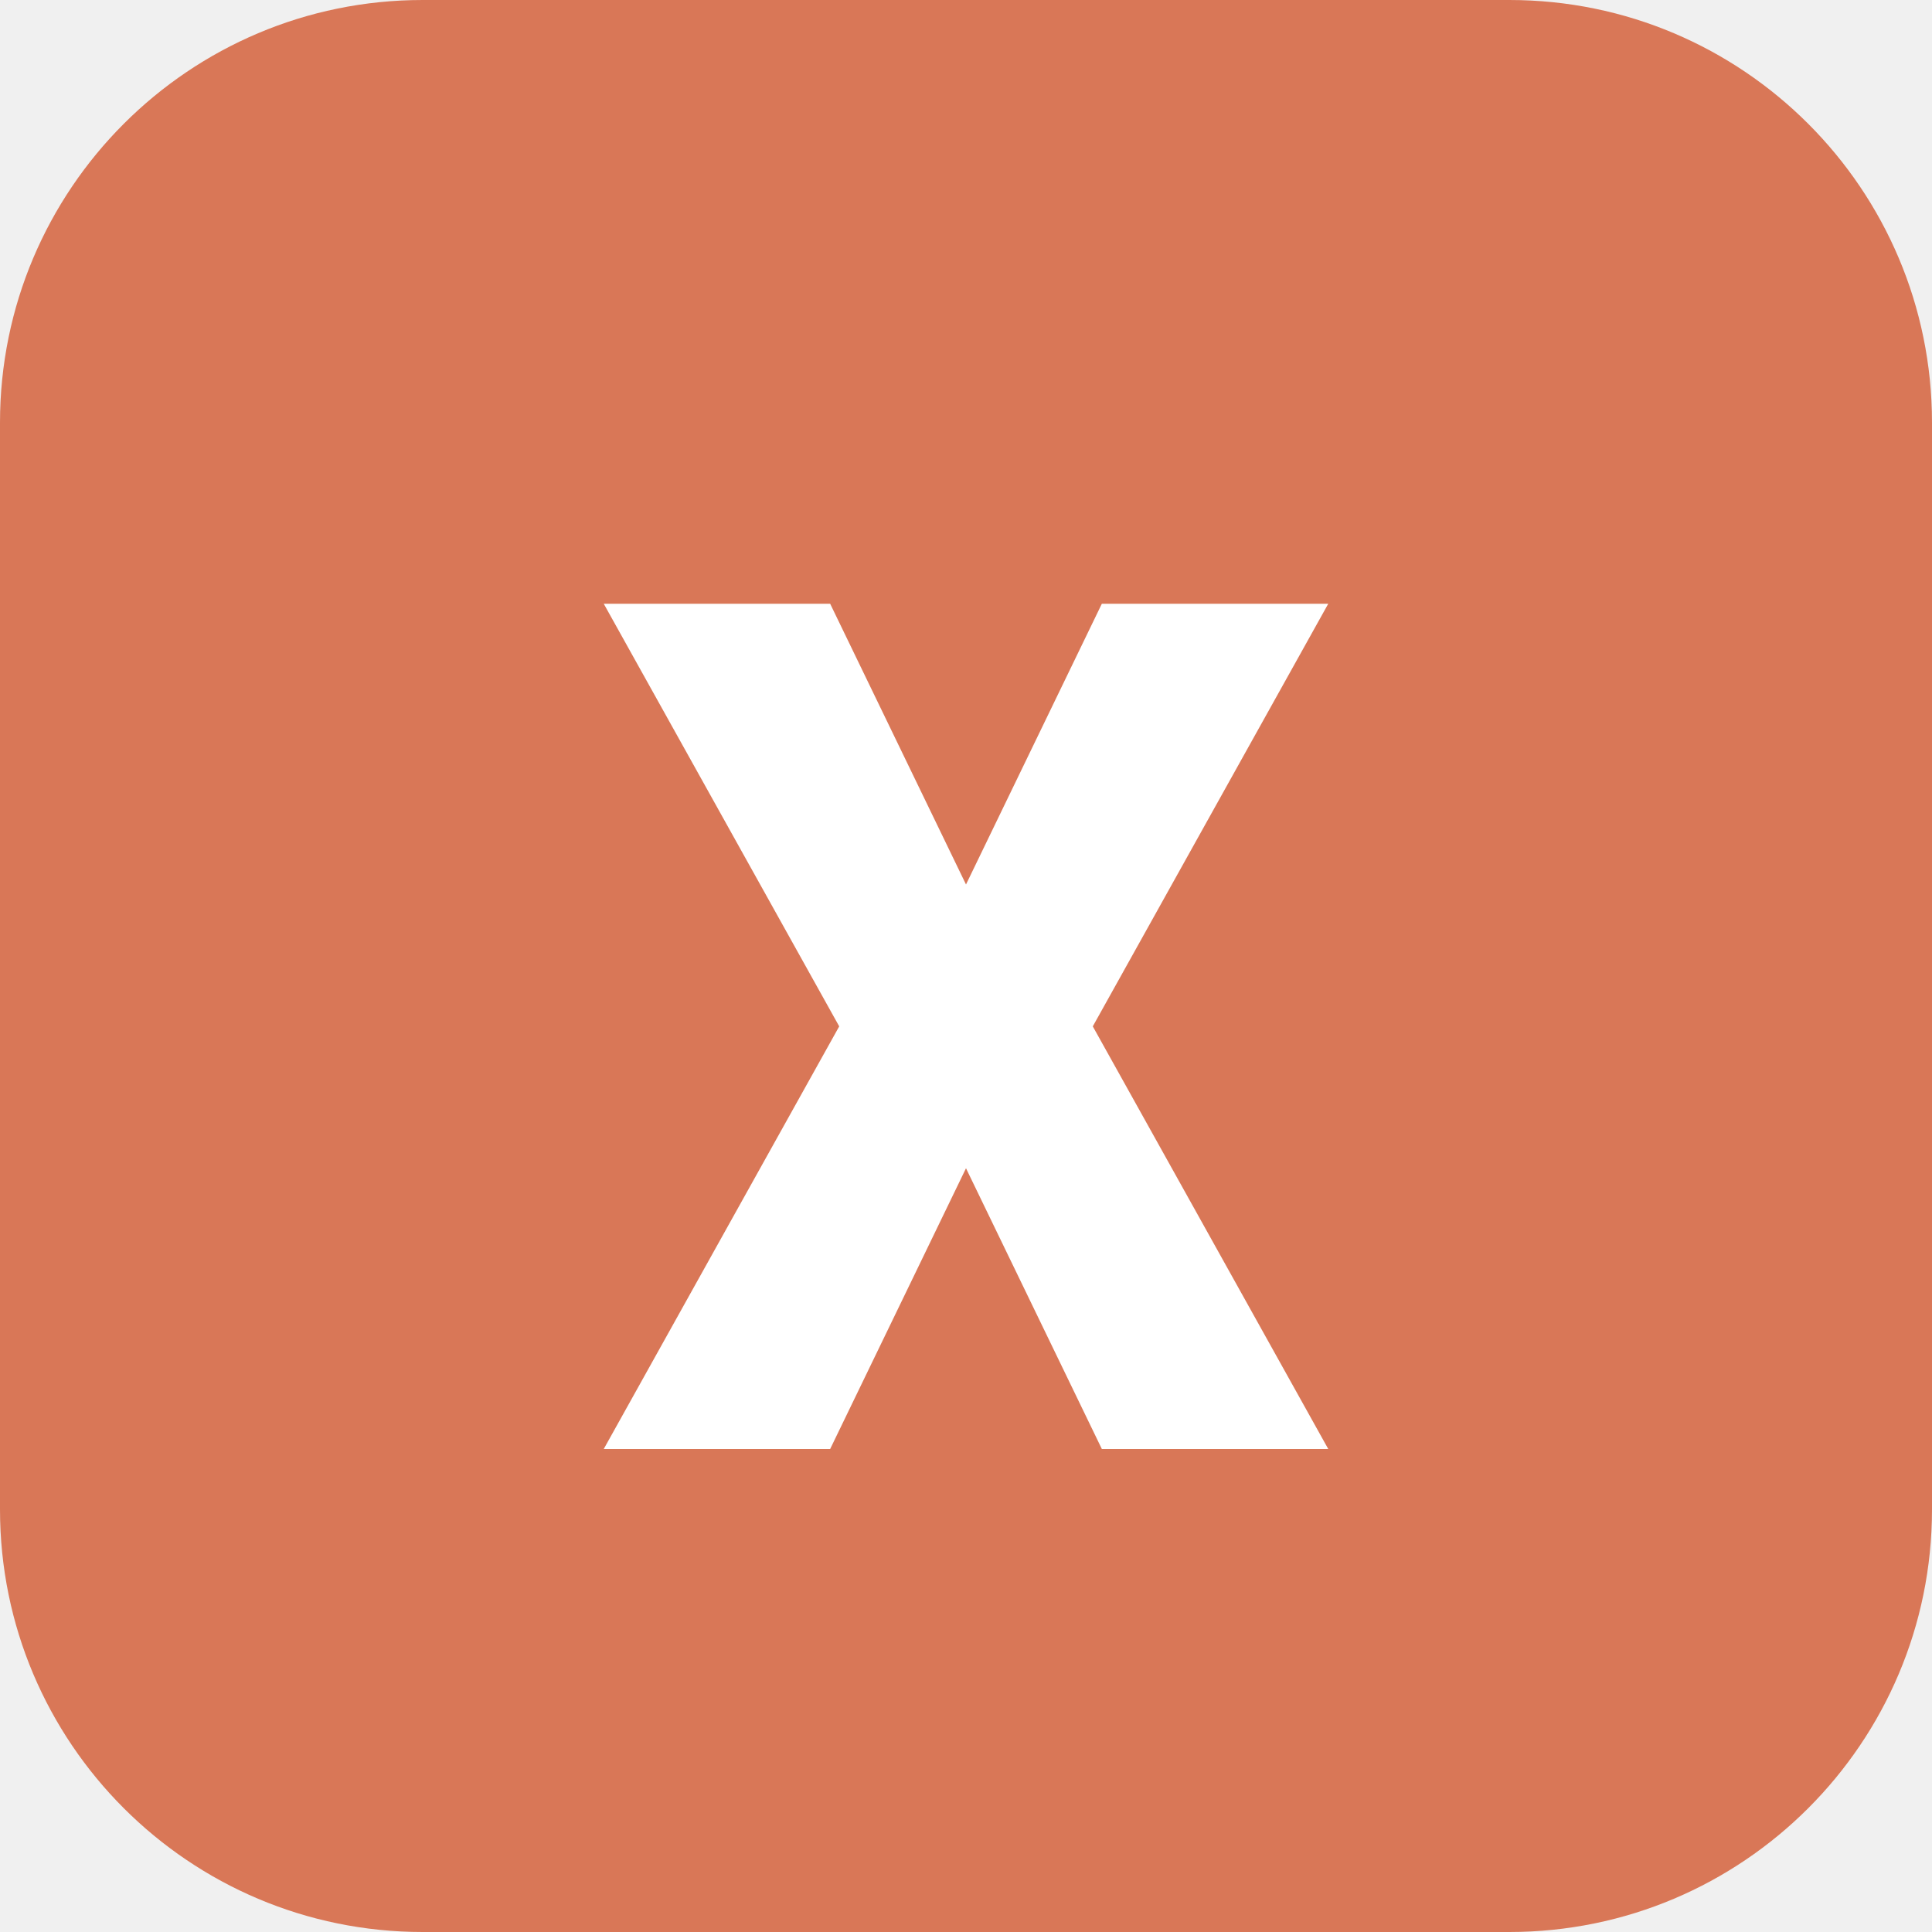
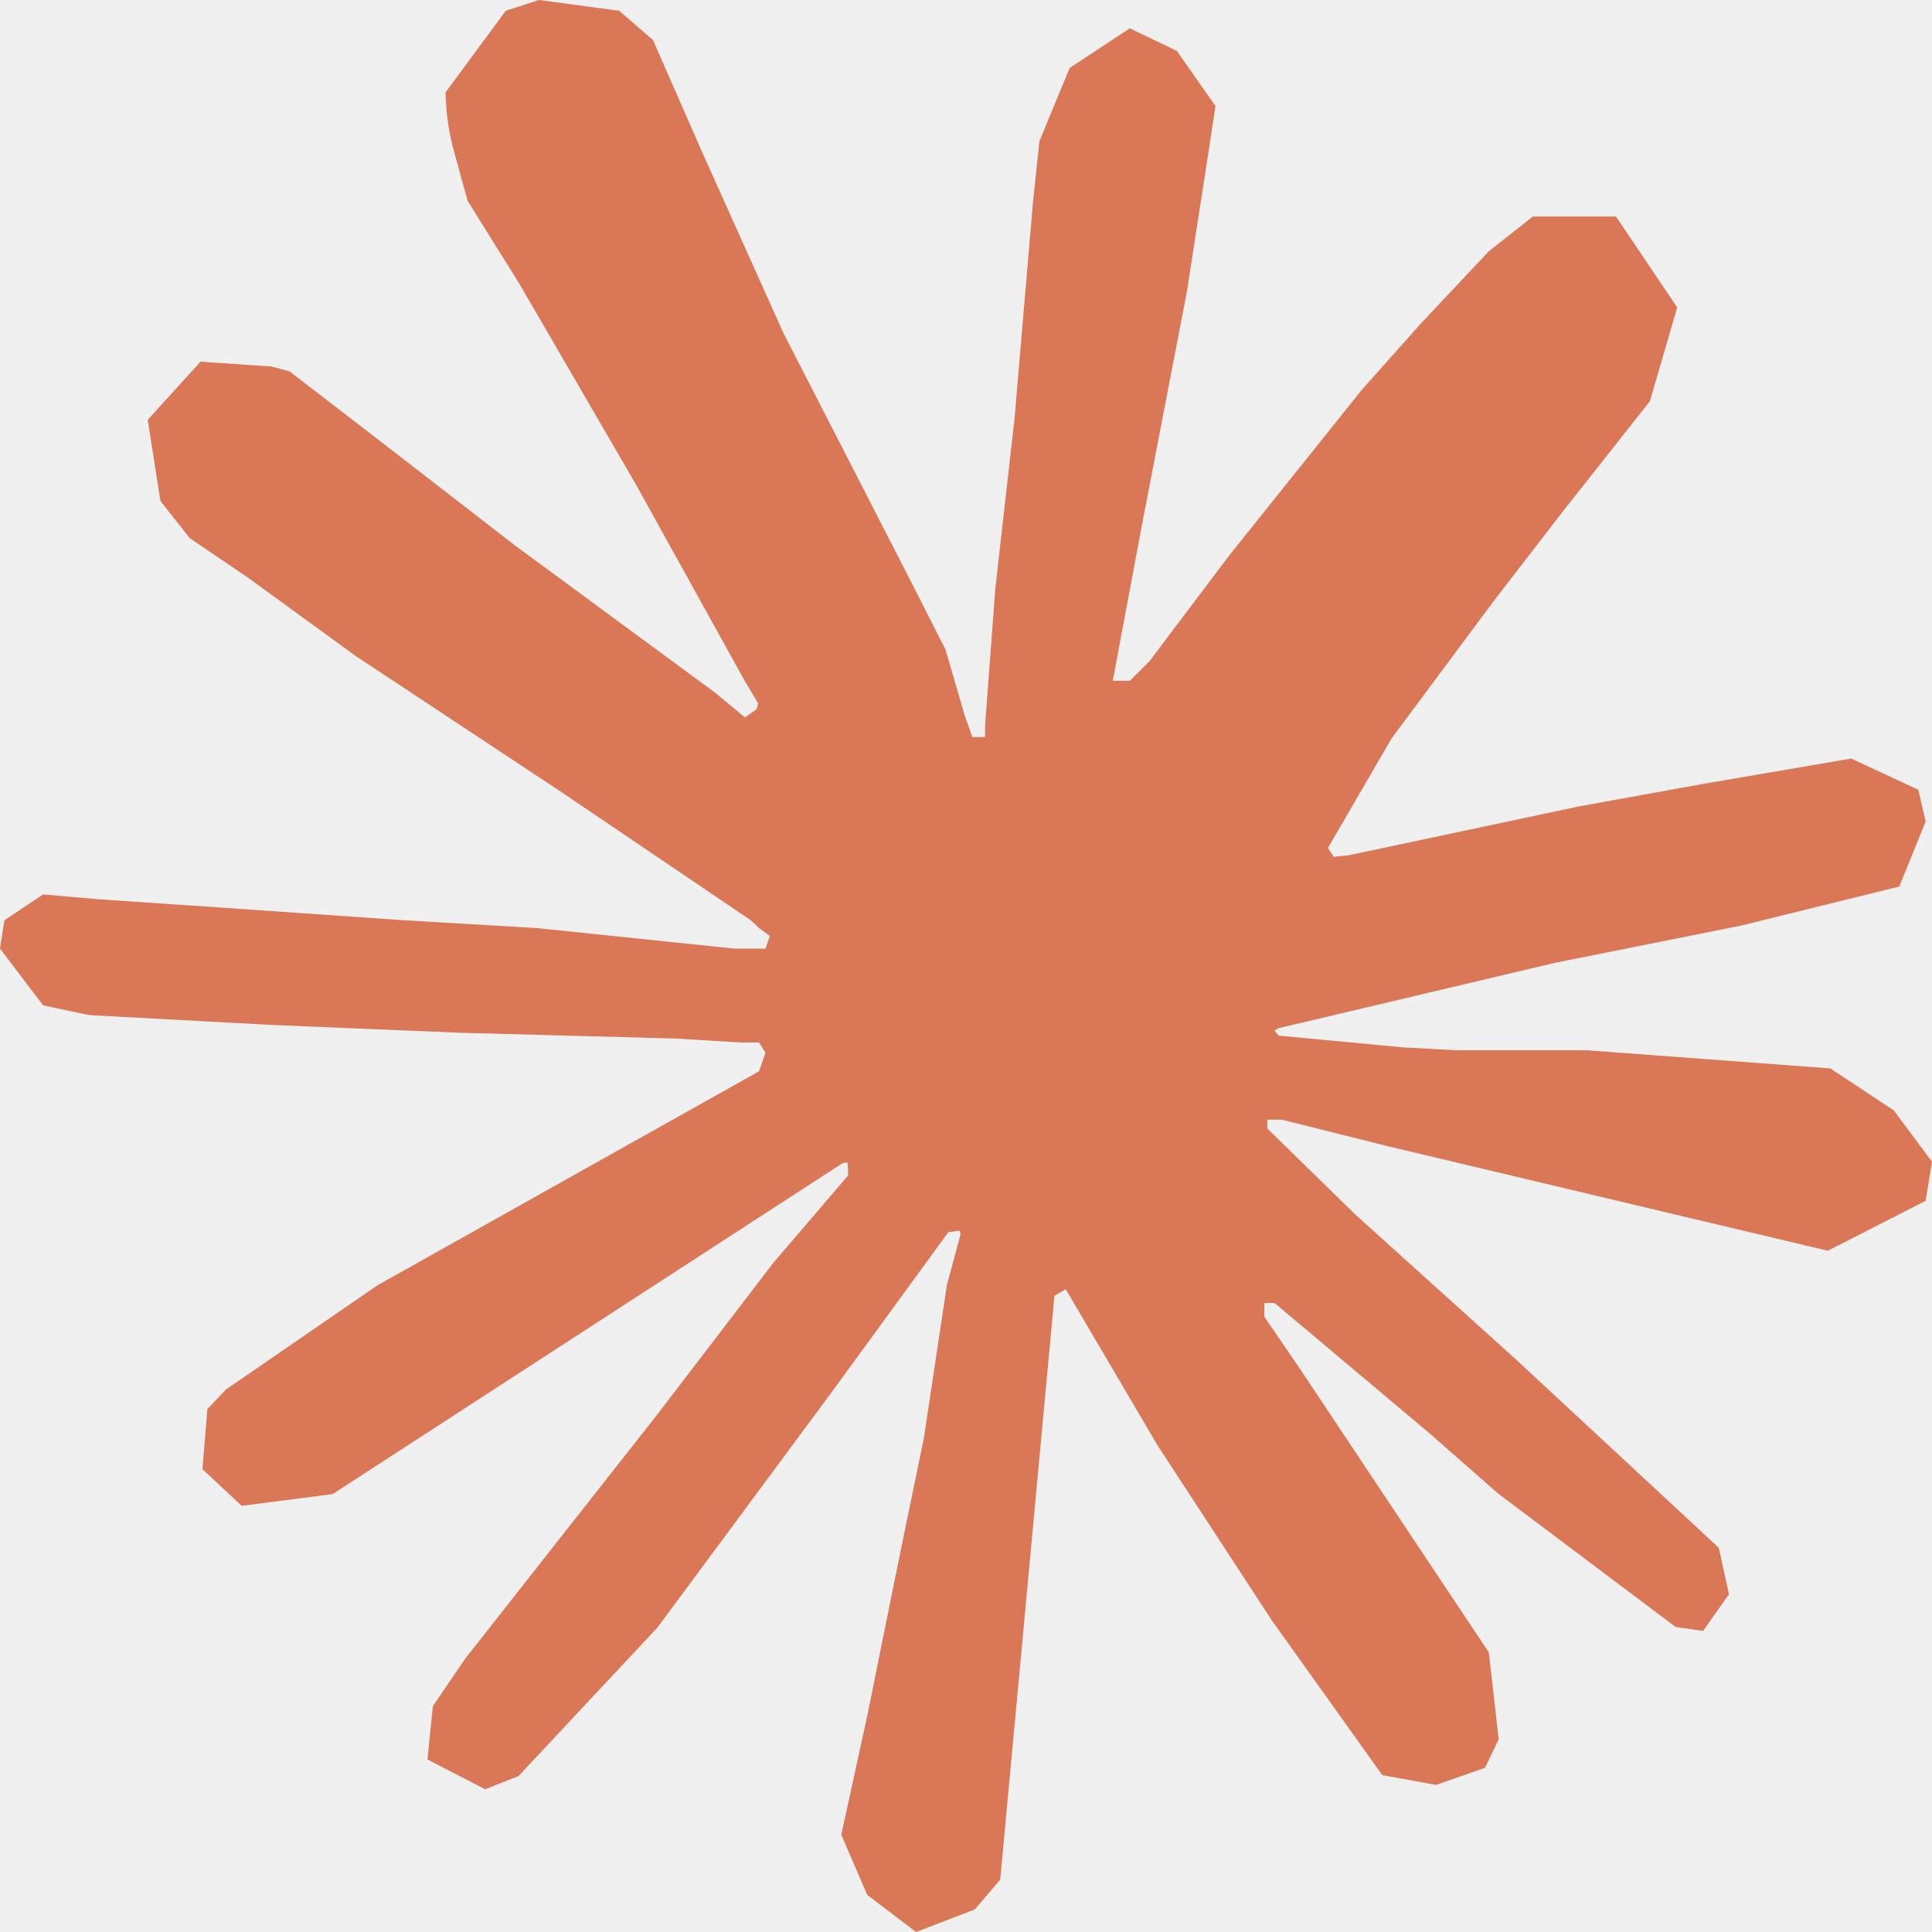
- <svg xmlns="http://www.w3.org/2000/svg" viewBox="0 0 64 64" role="img" aria-label="Claude Agent ACP">
-   <rect width="64" height="64" rx="14" fill="#D97757" />
-   <path fill="#fff" d="M20 20h7.5l4.5 9.3 4.5-9.3H44L36.2 34 44 48h-7.5L32 38.7 27.5 48H20l7.8-14L20 20Z" />
+ <svg xmlns="http://www.w3.org/2000/svg" height="1em" style="flex:none;line-height:1" viewBox="0 0 24 24" width="1em">
+   <path d="M4.709 15.955l4.72-2.647.08-.23-.08-.128H9.2l-.79-.048-2.698-.073-2.339-.097-2.266-.122-.571-.121L0 11.784l.055-.352.48-.321.686.06 1.52.103 2.278.158 1.652.097 2.449.255h.389l.055-.157-.134-.098-.103-.097-2.358-1.596-2.552-1.688-1.336-.972-.724-.491-.364-.462-.158-1.008.656-.722.881.06.225.061.893.686 1.908 1.476 2.491 1.833.365.304.145-.103.019-.073-.164-.274-1.355-2.446-1.446-2.49-.644-1.032-.17-.619a2.97 2.97 0 01-.104-.729L6.283.134 6.696 0l.996.134.42.364.62 1.414 1.002 2.229 1.555 3.03.456.898.243.832.091.255h.158V9.01l.128-1.706.237-2.095.23-2.695.08-.76.376-.91.747-.492.584.28.48.685-.067.444-.286 1.851-.559 2.903-.364 1.942h.212l.243-.242.985-1.306 1.652-2.064.73-.82.85-.904.547-.431h1.033l.76 1.129-.34 1.166-1.064 1.347-.881 1.142-1.264 1.7-.79 1.36.073.11.188-.02 2.856-.606 1.543-.28 1.841-.315.833.388.091.395-.328.807-1.969.486-2.309.462-3.439.813-.042.03.049.061 1.549.146.662.036h1.622l3.02.225.79.522.474.638-.079.485-1.215.62-1.64-.389-3.829-.91-1.312-.329h-.182v.11l1.093 1.068 2.006 1.81 2.509 2.33.127.578-.322.455-.34-.049-2.205-1.657-.851-.747-1.926-1.62h-.128v.17l.444.649 2.345 3.521.122 1.08-.17.353-.608.213-.668-.122-1.374-1.925-1.415-2.167-1.143-1.943-.14.08-.674 7.254-.316.37-.729.28-.607-.461-.322-.747.322-1.476.389-1.924.315-1.53.286-1.9.17-.632-.012-.042-.14.018-1.434 1.967-2.18 2.945-1.726 1.845-.414.164-.717-.37.067-.662.401-.589 2.388-3.036 1.44-1.882.93-1.086-.006-.158h-.055L4.132 18.56l-1.13.146-.487-.456.061-.746.231-.243 1.908-1.312-.006.006z" fill="#D97757" fill-rule="nonzero" />
</svg>
